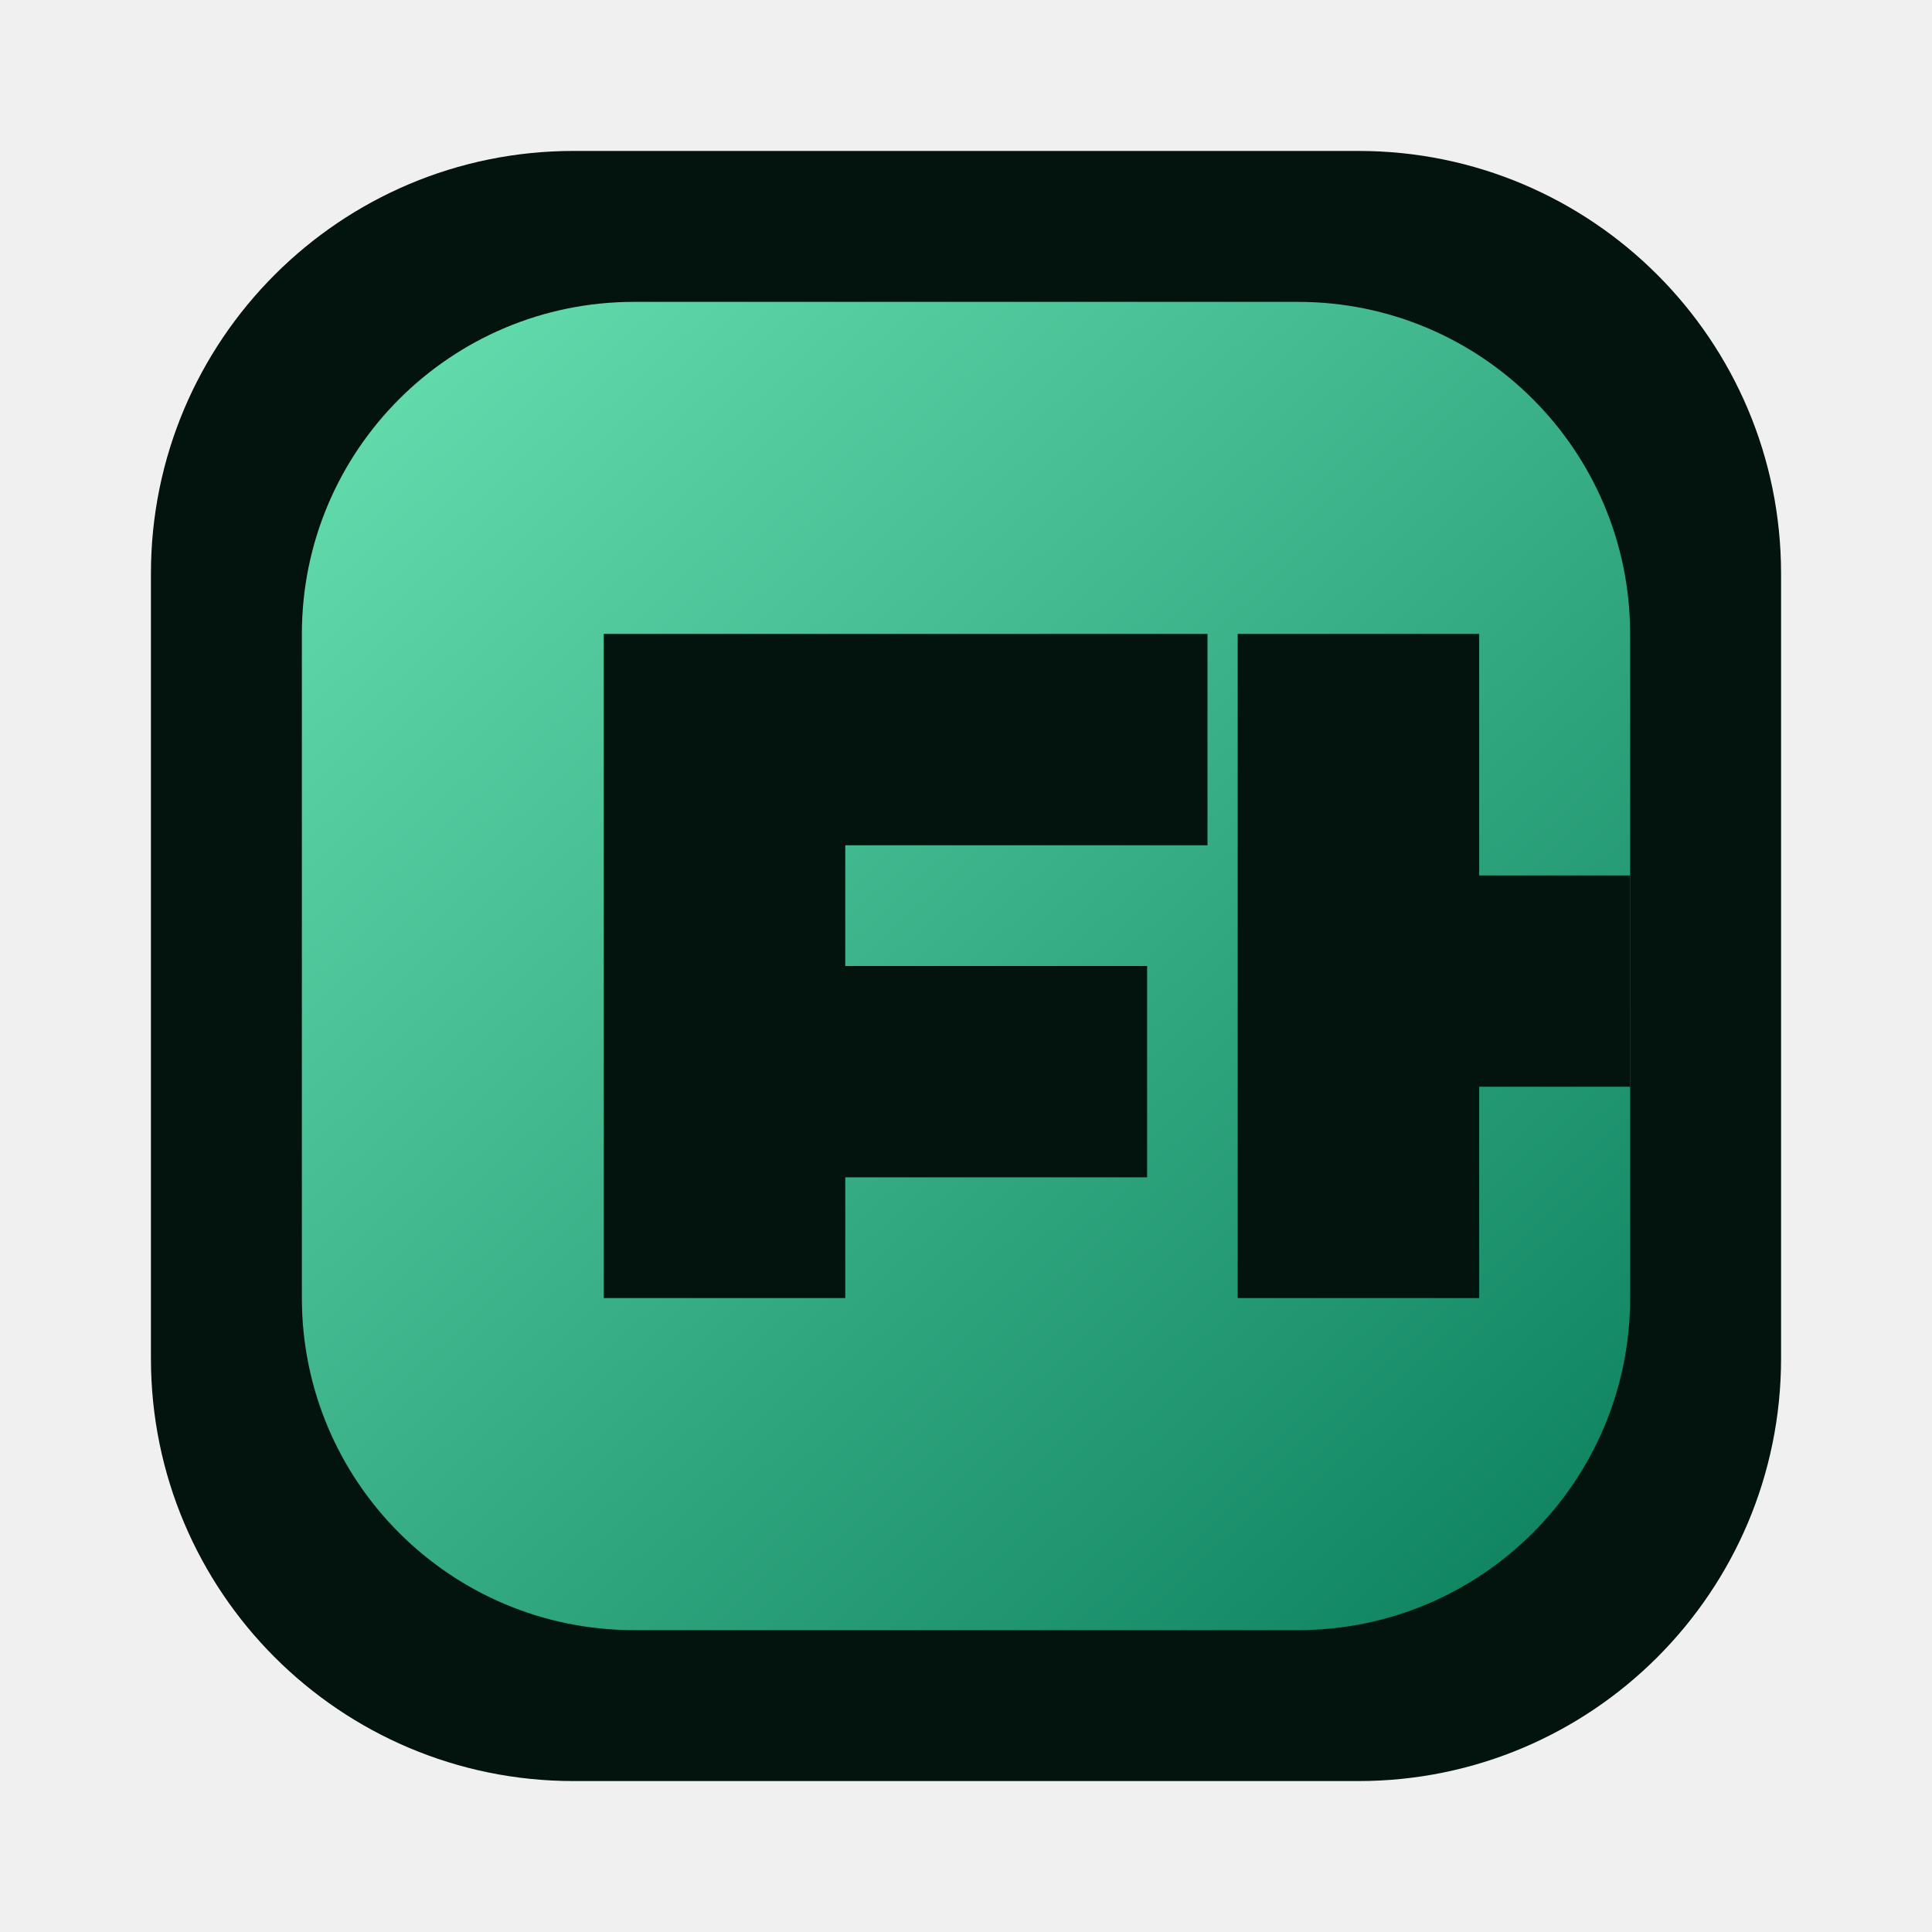
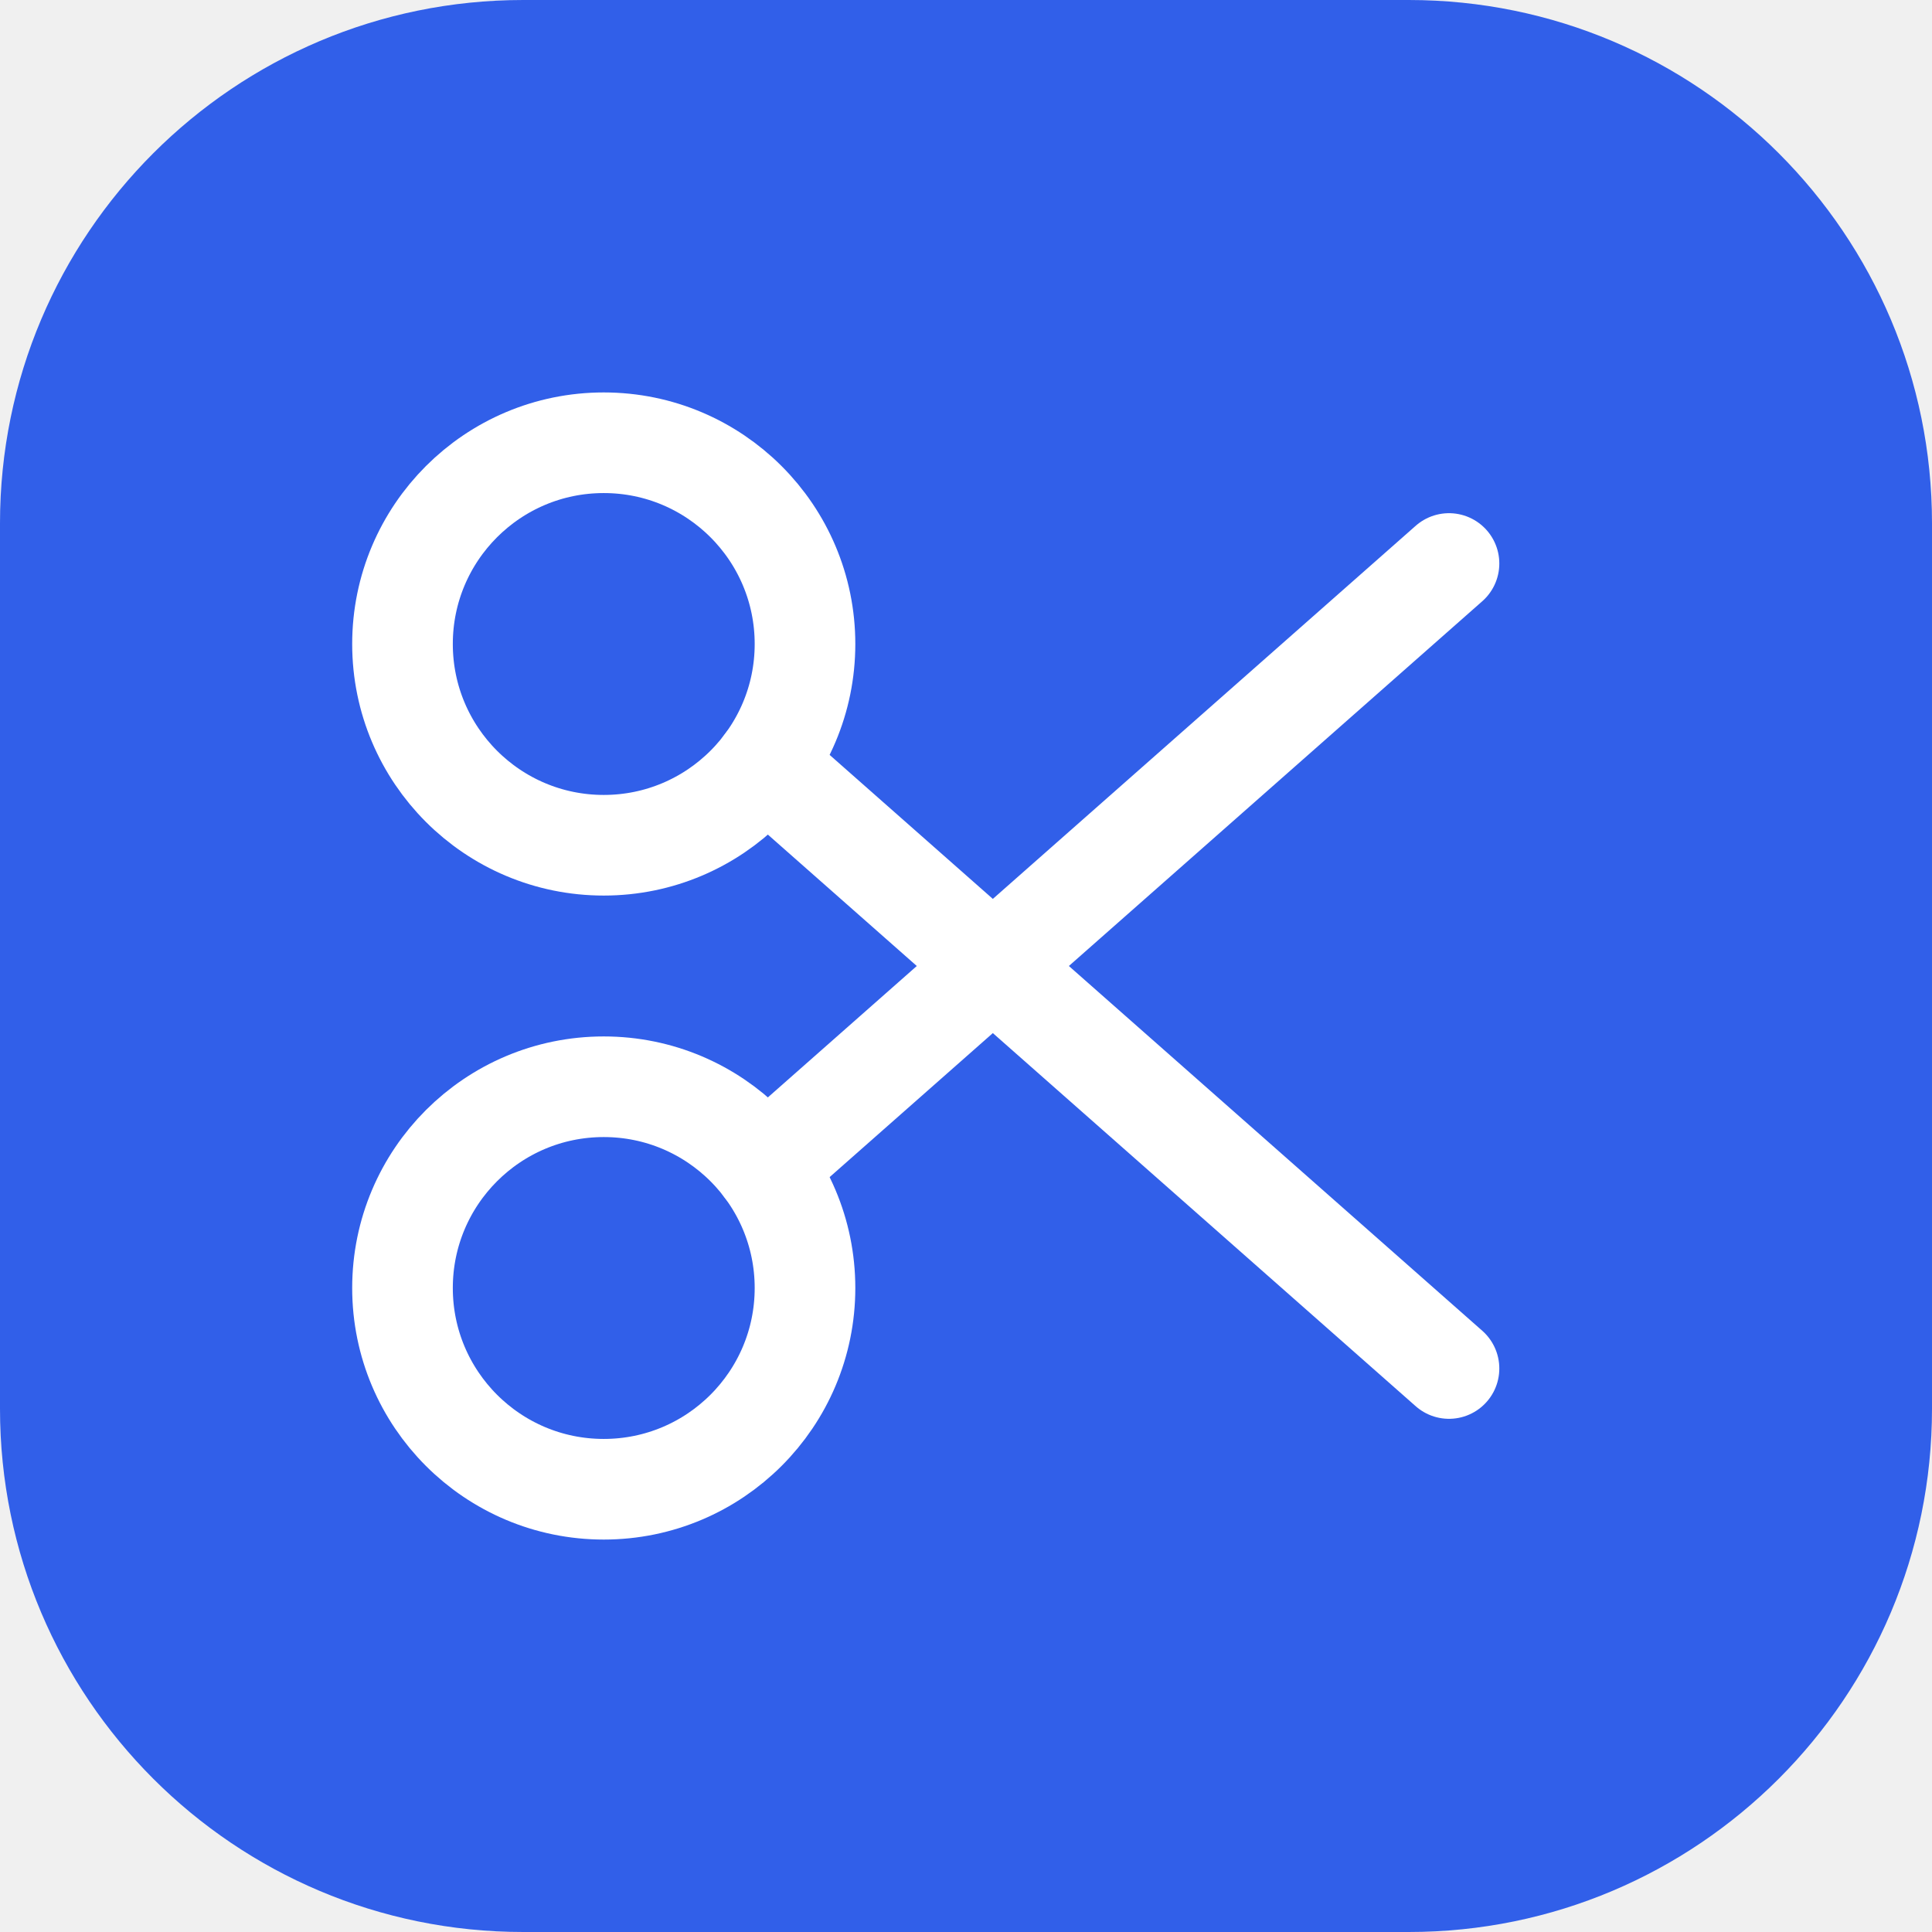
- <svg xmlns="http://www.w3.org/2000/svg" viewBox="0 0 64 64">
-   <defs>
-     <linearGradient id="bg" x1="8" y1="6" x2="56" y2="58" gradientUnits="userSpaceOnUse">
-       <stop offset="0" stop-color="#6EE7B7" />
-       <stop offset="1" stop-color="#047857" />
-     </linearGradient>
-   </defs>
-   <rect x="5" y="5" width="54" height="54" rx="14" fill="#03130E" />
-   <rect x="10" y="10" width="44" height="44" rx="11" fill="url(#bg)" />
-   <path d="M20 43V21h20v7H28v4h10v7H28v4h-8Zm29 0h-8V21h8v8h5v7h-5v7Z" fill="#03130E" />
+ <svg xmlns="http://www.w3.org/2000/svg" viewBox="0 0 48 48">
+   <rect width="48" height="48" rx="13" fill="#315fe9" />
+   <g fill="none" stroke="#fff" stroke-width="2.5" stroke-linecap="round" stroke-linejoin="round">
+     <circle cx="15" cy="16" r="5" />
+     <circle cx="15" cy="32" r="5" />
+     <path d="m19 19 17 15M19 29 36 14" />
+   </g>
</svg>
